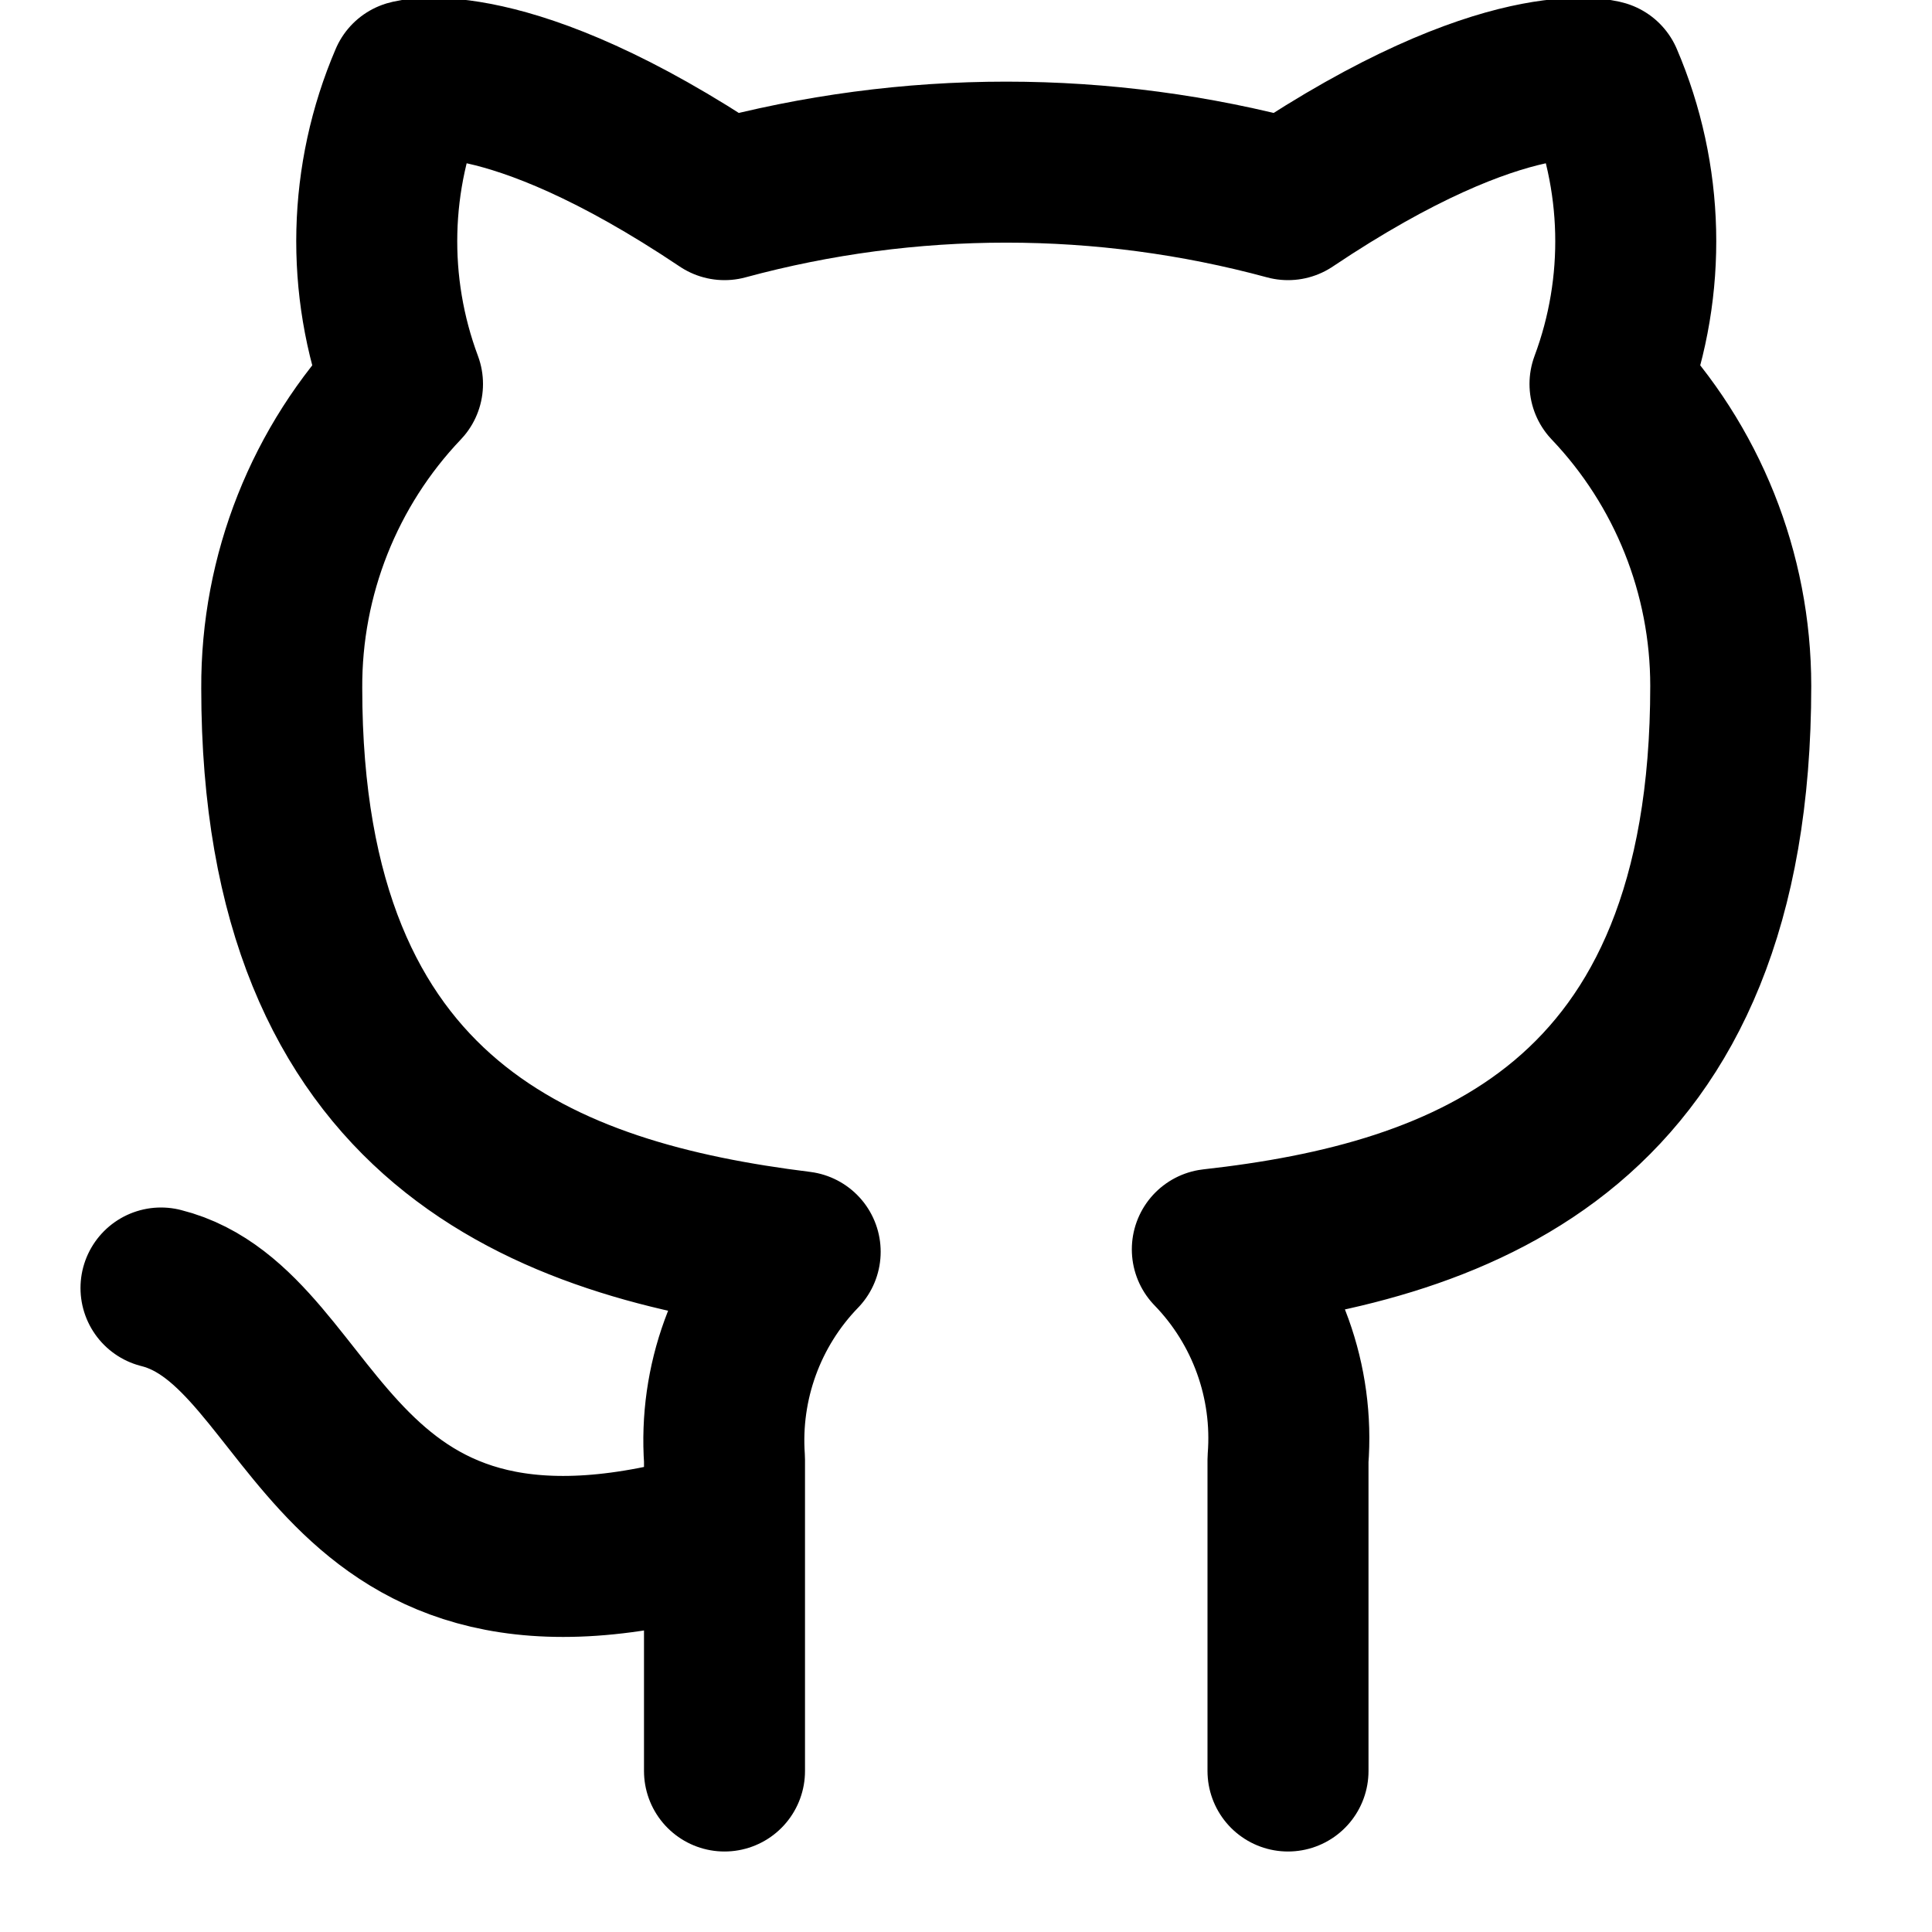
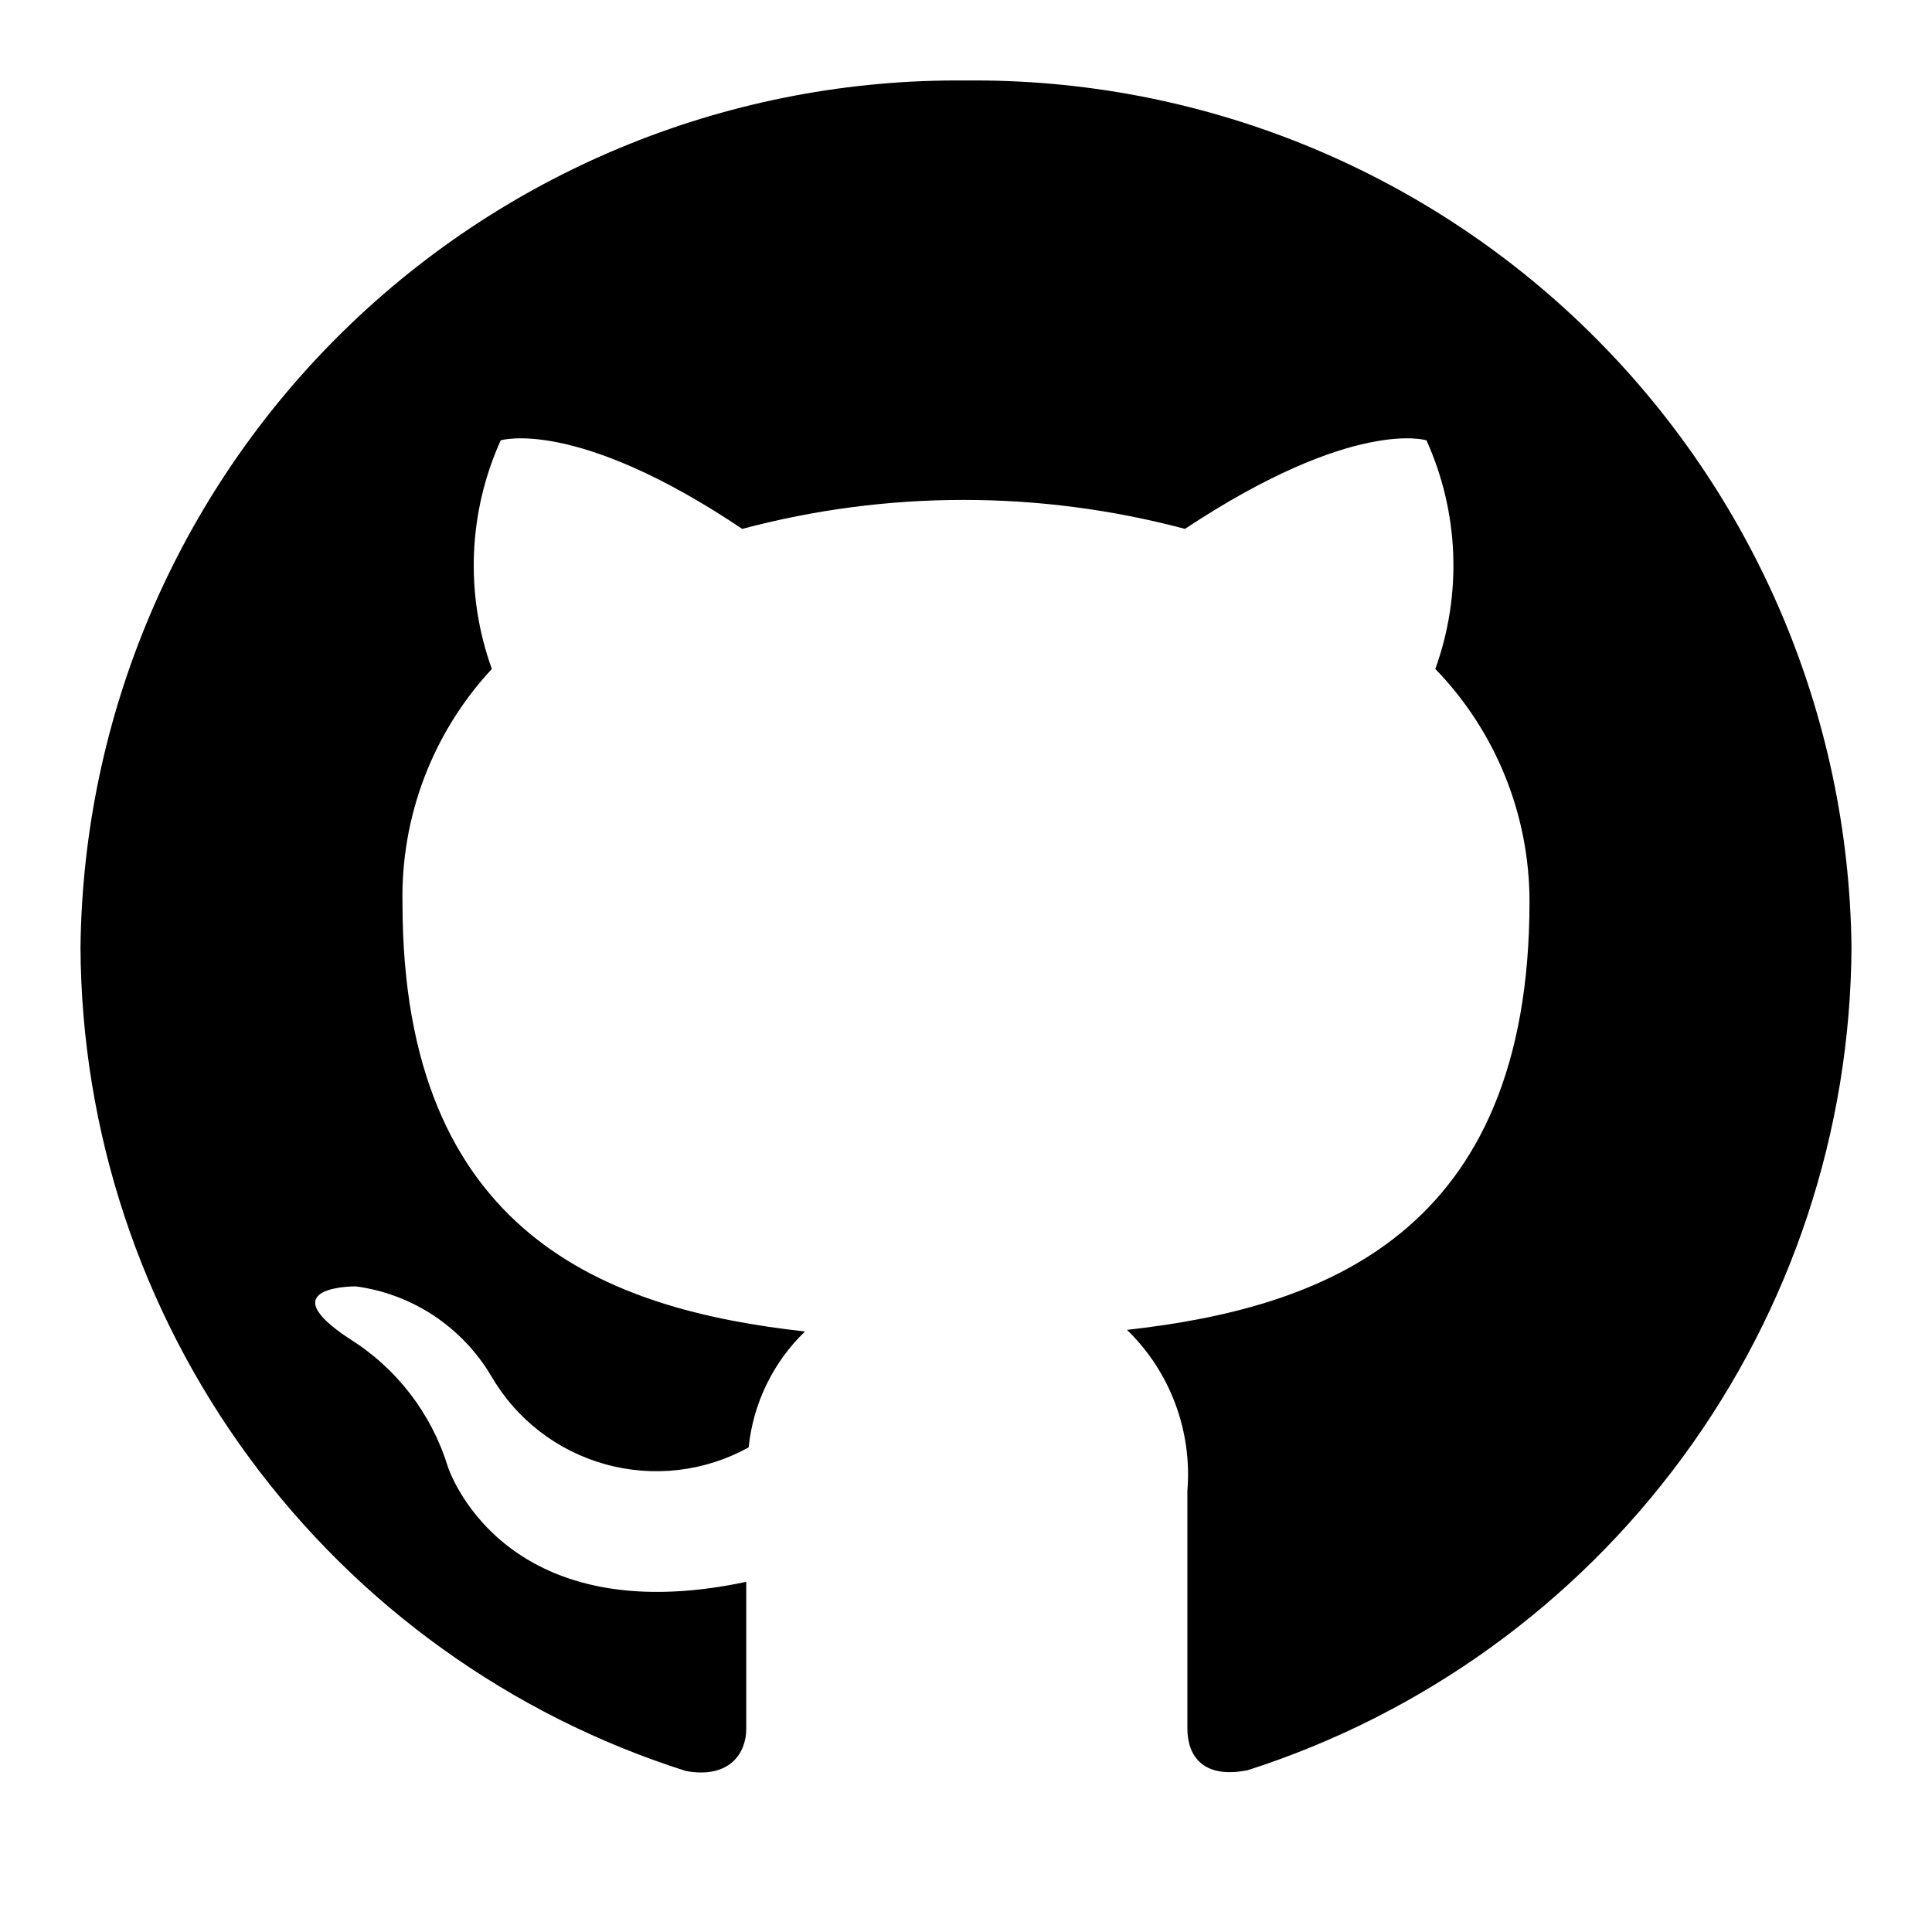
- <svg xmlns="http://www.w3.org/2000/svg" width="24" height="24" viewBox="0 0 24 24" fill="none" stroke="currentColor" stroke-width="2" stroke-linecap="round" stroke-linejoin="round" class="feather feather-github">
-   <path d="M9 19c-5 1.5-5-2.5-7-3m14 6v-3.87a3.37 3.37 0 0 0-.94-2.61c3.14-.35 6.44-1.54 6.44-7A5.44 5.44 0 0 0 20 4.77 5.07 5.07 0 0 0 19.91 1S18.73.65 16 2.48a13.38 13.38 0 0 0-7 0C6.27.65 5.09 1 5.09 1A5.07 5.07 0 0 0 5 4.77a5.44 5.44 0 0 0-1.5 3.78c0 5.42 3.3 6.61 6.44 7A3.37 3.37 0 0 0 9 18.13V22" />
+ <svg xmlns="http://www.w3.org/2000/svg" width="24" height="24" viewBox="0 0 24 24" fill="none">
+   <path d="M12 1C9.113 0.971 6.333 2.089 4.271 4.108C2.208 6.128 1.032 8.883 1 11.77C1.011 14.051 1.745 16.27 3.096 18.108C4.447 19.946 6.346 21.309 8.52 22C9.07 22.1 9.27 21.77 9.27 21.48V19.65C6.21 20.3 5.56 18.21 5.56 18.21C5.356 17.554 4.923 16.993 4.34 16.63C3.34 15.97 4.42 15.98 4.42 15.98C4.766 16.026 5.096 16.15 5.387 16.342C5.678 16.535 5.922 16.79 6.1 17.09C6.41 17.628 6.92 18.023 7.518 18.189C8.116 18.356 8.756 18.281 9.3 17.98C9.356 17.432 9.604 16.922 10 16.54C7.56 16.27 5 15.35 5 11.22C4.978 10.143 5.376 9.099 6.11 8.31C5.776 7.385 5.815 6.366 6.22 5.47C6.22 5.47 7.15 5.18 9.22 6.57C11.022 6.09 12.918 6.09 14.72 6.57C16.82 5.18 17.72 5.47 17.72 5.47C18.125 6.366 18.164 7.385 17.83 8.31C18.581 9.085 19 10.121 19 11.2C19 15.34 16.42 16.25 14 16.52C14.265 16.777 14.47 17.09 14.599 17.436C14.729 17.782 14.78 18.152 14.75 18.52V21.47C14.75 21.82 14.95 22.1 15.5 21.99C17.668 21.294 19.56 19.932 20.907 18.096C22.254 16.261 22.987 14.047 23 11.77C22.968 8.883 21.792 6.128 19.729 4.108C17.667 2.089 14.886 0.971 12 1" fill="black" />
</svg>
